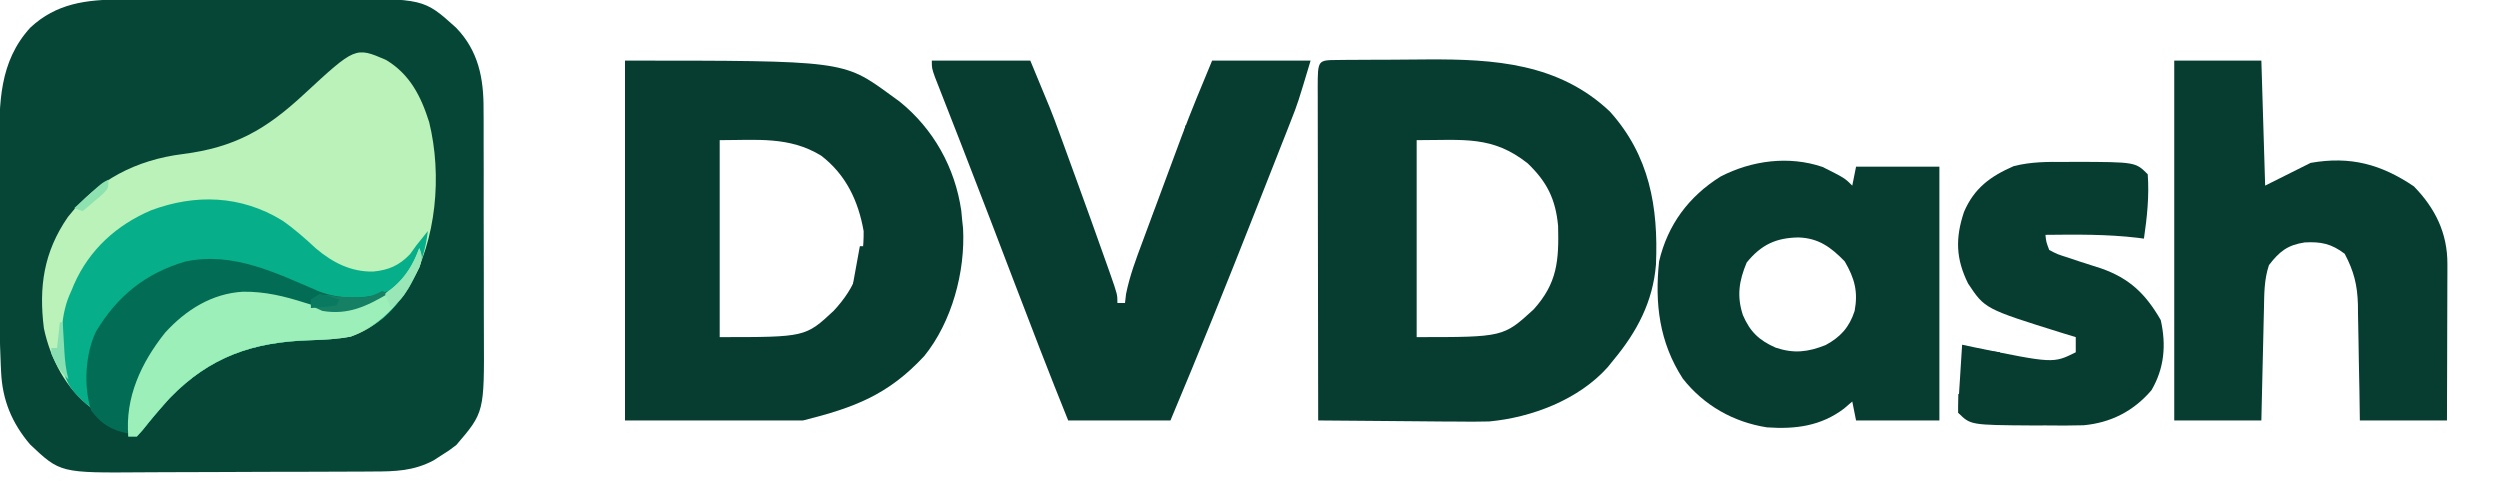
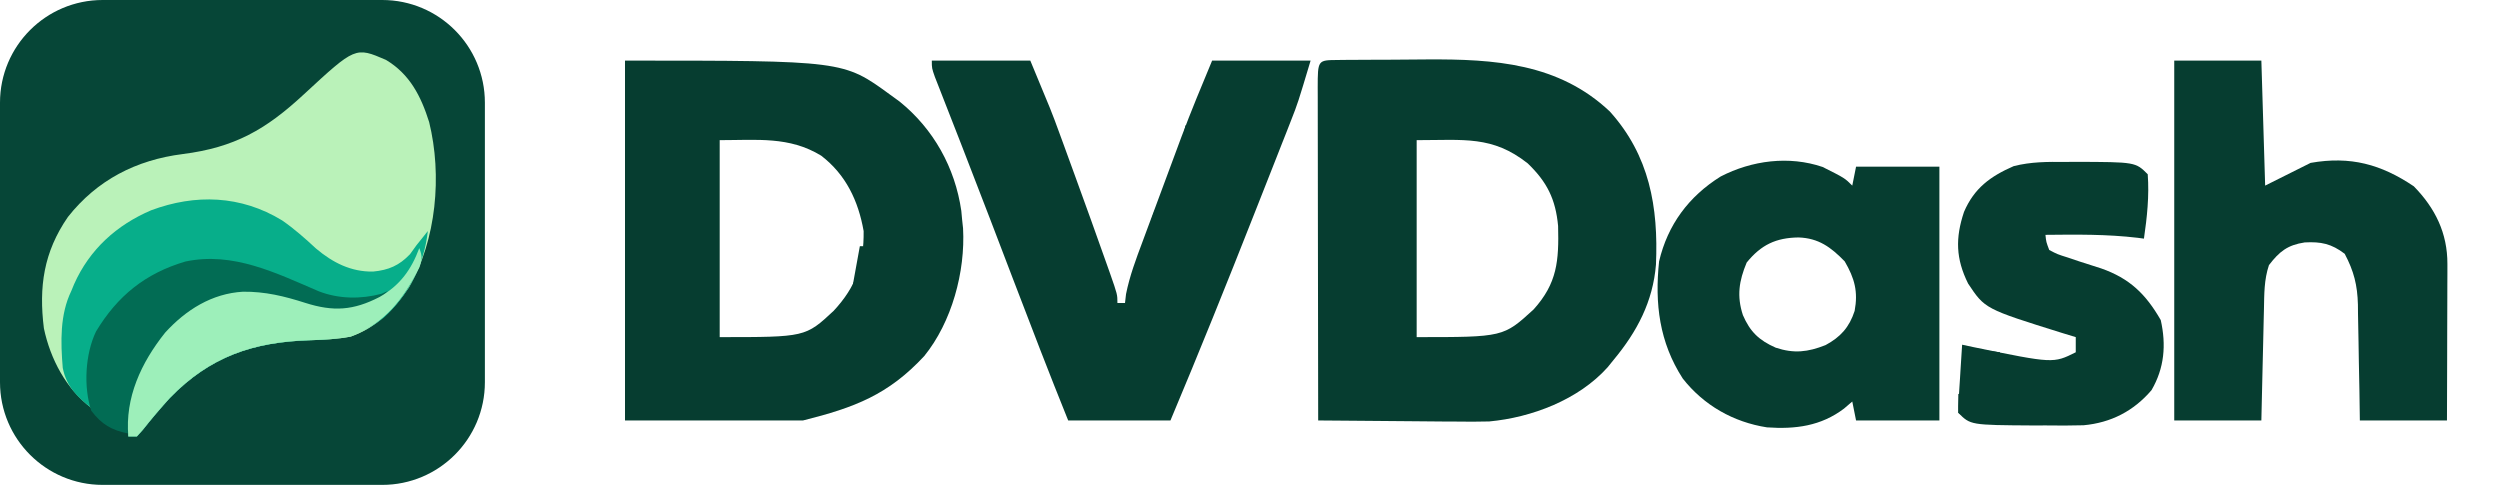
<svg xmlns="http://www.w3.org/2000/svg" width="660" height="128" viewBox="0 0 660 128" role="img">
  <g transform="scale(0.753)">
-     <path d="M0 0 C1.015 -0.005 2.031 -0.01 3.077 -0.015 C6.428 -0.03 9.779 -0.036 13.13 -0.042 C15.47 -0.048 17.809 -0.054 20.148 -0.059 C25.052 -0.07 29.956 -0.076 34.86 -0.079 C41.121 -0.085 47.381 -0.109 53.642 -0.137 C58.476 -0.156 63.309 -0.161 68.143 -0.162 C70.449 -0.165 72.756 -0.173 75.063 -0.187 C106.334 -0.353 106.334 -0.353 117.681 9.876 C125.495 17.955 127.384 27.591 127.312 38.501 C127.321 39.575 127.329 40.65 127.338 41.757 C127.361 45.276 127.354 48.795 127.345 52.313 C127.35 54.78 127.357 57.247 127.364 59.713 C127.374 64.87 127.37 70.027 127.355 75.183 C127.338 81.768 127.362 88.352 127.397 94.937 C127.419 100.027 127.417 105.116 127.409 110.207 C127.408 112.633 127.415 115.06 127.43 117.487 C127.57 144.716 127.57 144.716 117.779 156.161 C115.228 158.11 115.228 158.11 112.466 159.849 C111.563 160.43 110.659 161.011 109.728 161.61 C102.775 165.267 96.425 165.463 88.71 165.468 C87.616 165.476 86.522 165.484 85.396 165.493 C81.79 165.517 78.185 165.526 74.58 165.532 C72.062 165.541 69.545 165.55 67.028 165.56 C61.753 165.576 56.479 165.584 51.204 165.587 C45.134 165.59 39.065 165.62 32.996 165.662 C27.128 165.701 21.261 165.712 15.394 165.713 C12.911 165.718 10.428 165.73 7.946 165.751 C-21.11 165.977 -21.11 165.977 -31.694 155.962 C-38.075 148.438 -41.401 140.371 -41.836 130.542 C-41.873 129.805 -41.911 129.068 -41.949 128.31 C-42.371 119.235 -42.385 110.157 -42.389 101.075 C-42.392 99.198 -42.396 97.32 -42.399 95.443 C-42.405 91.542 -42.407 87.641 -42.406 83.74 C-42.406 78.767 -42.42 73.795 -42.437 68.823 C-42.448 64.959 -42.45 61.095 -42.45 57.23 C-42.451 55.397 -42.455 53.564 -42.463 51.731 C-42.522 36.394 -42.546 21.831 -31.596 9.849 C-22.486 1.325 -11.926 0.014 0 0 Z " fill="#064637" transform="translate(42.22119,-0.1611328)" />
+     <rect width="170" height="170" rx="36" fill="#064637" />
    <path d="M0 0 C8.356 4.98 12.302 12.754 15.152 21.805 C19.753 40.471 17.709 63.142 8.059 79.84 C2.91 87.557 -3.383 93.901 -12.305 97.008 C-17.132 97.91 -21.884 98.15 -26.778 98.298 C-46.537 98.918 -61.681 104.032 -75.754 118.531 C-79.027 122.135 -82.162 125.814 -85.18 129.633 C-85.53 130.025 -85.53 130.025 -87.305 132.008 C-88.295 132.008 -89.285 132.008 -90.305 132.008 C-91.533 118.387 -85.796 106.148 -77.414 95.637 C-70.149 87.659 -61.021 81.908 -50.122 81.281 C-42.385 81.195 -35.598 82.818 -28.283 85.21 C-21.094 87.531 -14.766 88.416 -7.617 85.508 C-6.854 85.013 -6.091 84.518 -5.305 84.008 C-6.043 84.054 -6.782 84.101 -7.543 84.148 C-15.432 84.429 -21.114 83.117 -28.305 80.008 C-47.712 71.714 -47.712 71.714 -55.305 71.008 C-55.732 70.967 -55.732 70.967 -57.895 70.762 C-69.172 70.228 -80.411 74.094 -89.305 81.008 C-96.231 87.519 -102.905 95.274 -103.418 105.206 C-103.416 105.594 -103.416 105.594 -103.402 107.555 C-103.401 107.977 -103.401 107.977 -103.393 110.113 C-103.384 110.986 -103.376 111.859 -103.367 112.758 C-103.363 113.646 -103.358 114.534 -103.354 115.449 C-103.342 117.635 -103.325 119.822 -103.305 122.008 C-112.141 115.321 -117.628 104.92 -119.918 94.113 C-121.73 79.561 -119.997 67.382 -111.492 55.07 C-101.279 42.129 -87.573 35.084 -71.238 33.021 C-53.068 30.711 -42.113 24.463 -28.761 12.076 C-10.711 -4.611 -10.711 -4.611 0 0 Z " fill="#BAF2B9" transform="translate(135.3047,20.99219)" />
    <path d="M0 0 C4.301 2.965 8.095 6.342 11.922 9.887 C17.753 14.818 24.212 18.103 31.938 17.961 C37.394 17.435 41.079 15.844 44.875 11.875 C45.618 10.844 46.36 9.812 47.125 8.75 C47.507 8.276 47.507 8.276 49.438 5.875 C49.994 5.174 50.551 4.472 51.125 3.75 C49.86 15.453 44.381 26.205 35.688 34.125 C27.574 40.532 19.813 41.734 9.652 42.04 C-10.108 42.66 -25.252 47.775 -39.324 62.273 C-42.598 65.877 -45.733 69.556 -48.75 73.375 C-49.451 74.159 -50.153 74.942 -50.875 75.75 C-51.865 75.75 -52.855 75.75 -53.875 75.75 C-55.103 62.13 -49.366 49.891 -40.984 39.379 C-33.719 31.401 -24.591 25.651 -13.692 25.024 C-5.956 24.938 0.832 26.56 8.147 28.952 C15.336 31.274 21.663 32.158 28.812 29.25 C29.576 28.755 30.339 28.26 31.125 27.75 C30.386 27.796 29.648 27.843 28.887 27.891 C20.998 28.171 15.316 26.859 8.125 23.75 C-11.282 15.457 -11.282 15.457 -18.875 14.75 C-19.73 14.669 -20.584 14.588 -21.465 14.504 C-32.742 13.97 -43.981 17.836 -52.875 24.75 C-59.801 31.261 -66.476 39.016 -66.989 48.948 C-66.983 49.723 -66.978 50.498 -66.973 51.297 C-66.969 52.141 -66.966 52.986 -66.963 53.855 C-66.955 54.728 -66.946 55.601 -66.938 56.5 C-66.933 57.388 -66.928 58.276 -66.924 59.191 C-66.912 61.378 -66.896 63.564 -66.875 65.75 C-71.868 61.914 -75.634 58.098 -76.875 51.75 C-77.622 42.649 -77.91 33.098 -73.875 24.75 C-73.546 23.957 -73.218 23.164 -72.879 22.348 C-67.48 10.223 -58.007 1.645 -45.871 -3.531 C-30.42 -9.292 -14.428 -8.806 0 0 Z " fill="#07AE8A" transform="translate(98.875,77.25)" />
    <path d="M0 0 C7.008 2.738 14.801 2.821 22.033 0.892 C22.776 0.562 23.518 0.232 24.283 -0.108 C19.788 4.795 13.885 7.112 7.283 7.455 C2.239 7.293 -2.092 5.936 -6.842 4.392 C-18.101 0.818 -29.307 -0.546 -40.217 4.83 C-53.851 12.692 -61.431 24.945 -65.717 39.892 C-65.983 41.676 -66.196 43.469 -66.342 45.267 C-66.417 46.141 -66.491 47.015 -66.568 47.916 C-66.617 48.568 -66.666 49.22 -66.717 49.892 C-72.582 48.719 -76.066 46.706 -79.717 41.892 C-82.487 33.582 -81.85 21.962 -78.041 14.091 C-70.524 1.607 -60.738 -6.283 -46.717 -10.42 C-30.014 -13.951 -14.979 -6.409 0 0 Z " fill="#026C54" transform="translate(111.7168,102.1079)" />
    <path d="M0 0 C1.084 2.733 1.044 3.873 0.066 6.699 C-5.581 17.92 -11.977 26.318 -24 31 C-28.816 31.952 -33.582 32.142 -38.473 32.29 C-58.233 32.91 -73.377 38.025 -87.449 52.523 C-90.723 56.127 -93.858 59.806 -96.875 63.625 C-97.226 64.017 -97.226 64.017 -99 66 C-99.99 66 -100.98 66 -102 66 C-103.228 52.38 -97.491 40.141 -89.109 29.629 C-81.844 21.651 -72.716 15.901 -61.817 15.274 C-54.067 15.187 -47.298 16.843 -39.96 19.193 C-30.164 22.304 -23.168 21.882 -13.936 17.128 C-6.789 13.074 -2.819 7.579 0 0 Z " fill="#9DEFBA" transform="translate(147,87)" />
-     <path d="M0 0 C0.66 0.33 1.32 0.66 2 1 C-5.594 5.453 -12.068 8.528 -21 7 C-23.312 5.969 -23.312 5.969 -25 5 C-25 4.34 -25 3.68 -25 3 C-21.361 1.282 -19.803 1.016 -16 2 C-14.002 2.117 -12.001 2.175 -10 2.188 C-8.969 2.202 -7.938 2.216 -6.875 2.23 C-4.005 2 -2.495 1.32 0 0 Z " fill="#158063" transform="translate(134,102)" />
-     <path d="M0 0 C1.152 2.825 1.03 3.919 -0.039 6.84 C-5.312 17.14 -5.312 17.14 -10 21 C-10.66 19.35 -11.32 17.7 -12 16 C-11.093 15.299 -10.185 14.597 -9.25 13.875 C-4.699 10.075 -1.967 5.573 0 0 Z " fill="#99E6B6" transform="translate(147,87)" />
-     <path d="M0 0 C0.33 0 0.66 0 1 0 C1.061 1.109 1.121 2.217 1.184 3.359 C1.268 4.823 1.353 6.286 1.438 7.75 C1.477 8.48 1.516 9.209 1.557 9.961 C1.761 13.427 2.085 16.653 3 20 C0.028 17.452 -1.415 14.547 -3 11 C-3 10.34 -3 9.68 -3 9 C-2.34 9 -1.68 9 -1 9 C-0.67 6.03 -0.34 3.06 0 0 Z " fill="#88DFB2" transform="translate(21,113)" />
-     <path d="M0 0 C0 3 0 3 -1.969 5.043 C-2.804 5.751 -3.639 6.458 -4.5 7.188 C-5.335 7.903 -6.171 8.618 -7.031 9.355 C-7.681 9.898 -8.331 10.441 -9 11 C-9.99 10.67 -10.98 10.34 -12 10 C-10.377 8.518 -8.752 7.04 -7.125 5.562 C-6.22 4.739 -5.315 3.915 -4.383 3.066 C-2 1 -2 1 0 0 Z " fill="#8EE2B0" transform="translate(38,63)" />
-     <path d="M0 0 C3.688 0.875 3.688 0.875 7 2 C6.67 2.66 6.34 3.32 6 4 C3.934 4.414 3.934 4.414 1.438 4.625 C0.611 4.7 -0.215 4.775 -1.066 4.852 C-1.385 4.876 -1.385 4.876 -3 5 C-3 4.01 -3 3.02 -3 2 C-2.01 1.34 -1.02 0.68 0 0 Z " fill="#097A60" transform="translate(112,103)" />
  </g>
  <g transform="translate(156 12)">
    <path d="M0 0 C0.856 -0.01 1.711 -0.019 2.593 -0.029 C3.061 -0.031 3.061 -0.031 5.427 -0.042 C6.391 -0.048 7.355 -0.053 8.349 -0.059 C10.403 -0.069 12.456 -0.075 14.51 -0.079 C17.607 -0.089 20.703 -0.12 23.8 -0.151 C41.427 -0.248 58.431 0.812 71.978 13.599 C82.434 25.219 84.813 38.786 84.153 54.001 C83.36 63.796 79.155 71.722 72.978 79.161 C72.454 79.808 71.931 80.455 71.392 81.122 C63.754 89.654 51.402 94.38 40.145 95.424 C37.227 95.504 34.322 95.5 31.404 95.454 C30.471 95.451 29.539 95.448 28.578 95.445 C25.883 95.433 23.189 95.405 20.495 95.373 C15.602 95.319 10.708 95.286 5.814 95.248 C3.748 95.232 1.682 95.215 -0.384 95.198 C-1.277 95.191 -2.17 95.184 -3.09 95.177 C-3.728 95.172 -4.365 95.166 -5.022 95.161 C-5.045 82.922 -5.063 70.684 -5.074 58.445 C-5.079 52.762 -5.086 47.08 -5.098 41.398 C-5.108 35.919 -5.114 30.44 -5.117 24.961 C-5.119 22.866 -5.123 20.771 -5.128 18.675 C-5.135 15.751 -5.136 12.827 -5.136 9.904 C-5.139 9.028 -5.143 8.153 -5.147 7.251 C-5.134 0.046 -5.134 0.046 0 0 Z M20.978 21.161 C20.978 38.321 20.978 55.481 20.978 73.161 C43.865 73.161 43.865 73.161 51.853 65.849 C58.103 58.932 58.544 53.001 58.318 43.825 C57.66 36.737 55.404 32.206 50.29 27.286 C40.959 19.934 33.509 21.161 20.978 21.161 Z " fill="#063d30" transform="translate(197.0222,3.838867)" />
    <path d="M0 0 C57.66 0 57.66 0 70 9 C70.83 9.603 71.66 10.207 72.516 10.828 C81.443 18.045 87.14 28.243 88.785 39.664 C88.856 40.435 88.927 41.206 89 42 C89.081 42.75 89.162 43.5 89.246 44.273 C89.875 55.744 86.271 69.044 79 78 C69.517 88.205 60.67 91.582 47 95 C31.49 95 15.98 95 0 95 C0 63.65 0 32.3 0 0 Z M25 21 C25 38.16 25 55.32 25 73 C47.627 73 47.627 73 55.082 66.062 C60.974 59.726 63.1 53.65 63 45 C61.598 37.043 58.339 30.131 51.801 25.102 C43.386 19.954 34.853 21 25 21 Z " fill="#063d30" transform="translate(9,4)" />
    <path d="M0 0 C8.58 0 17.16 0 26 0 C31.63 13.512 31.63 13.512 33.648 19.031 C33.871 19.638 33.871 19.638 34.997 22.71 C35.456 23.973 35.916 25.237 36.375 26.5 C36.856 27.818 37.337 29.136 37.818 30.454 C40.642 38.207 43.442 45.969 46.188 53.75 C46.333 54.16 46.333 54.16 47.07 56.236 C49 61.759 49 61.759 49 64 C49.66 64 50.32 64 51 64 C51.09 63.221 51.18 62.442 51.272 61.639 C52.238 56.812 53.917 52.376 55.641 47.773 C56.005 46.789 56.369 45.805 56.744 44.791 C57.515 42.711 58.288 40.632 59.064 38.553 C60.237 35.409 61.403 32.261 62.566 29.113 C63.32 27.083 64.074 25.053 64.828 23.023 C65.171 22.098 65.514 21.173 65.867 20.219 C68.418 13.396 71.193 6.737 74 0 C82.58 0 91.16 0 100 0 C96.624 11.252 96.624 11.252 94.83 15.816 C94.428 16.843 94.027 17.871 93.613 18.93 C93.185 20.011 92.757 21.093 92.316 22.207 C92.09 22.783 92.09 22.783 90.946 25.698 C89.737 28.773 88.525 31.847 87.31 34.92 C86.561 36.817 85.813 38.715 85.065 40.613 C77.895 58.821 70.585 76.96 63 95 C54.09 95 45.18 95 36 95 C30.975 82.556 26.16 70.038 21.375 57.5 C19.782 53.329 18.188 49.159 16.594 44.988 C16.202 43.963 15.81 42.938 15.406 41.882 C13.008 35.616 10.593 29.357 8.156 23.105 C7.87 22.371 7.584 21.637 7.29 20.88 C5.982 17.522 4.67 14.166 3.353 10.812 C2.904 9.661 2.455 8.51 1.992 7.324 C1.604 6.335 1.216 5.346 0.816 4.327 C0 2 0 2 0 0 Z " fill="#063d30" transform="translate(90,4)" />
    <path d="M0 0 C7.59 0 15.18 0 23 0 C23.33 10.89 23.66 21.78 24 33 C27.96 31.02 31.92 29.04 36 27 C46.526 25.151 54.612 27.373 63.25 33.188 C68.912 38.978 72.136 45.558 72.114 53.677 C72.113 54.137 72.113 54.137 72.113 56.467 C72.108 57.452 72.103 58.438 72.098 59.453 C72.096 60.468 72.095 61.484 72.093 62.53 C72.088 65.77 72.075 69.01 72.062 72.25 C72.057 74.448 72.053 76.646 72.049 78.844 C72.039 84.229 72.019 89.615 72 95 C64.41 95 56.82 95 49 95 C48.963 92.41 48.925 89.821 48.887 87.152 C48.84 84.627 48.789 82.102 48.738 79.576 C48.704 77.83 48.676 76.083 48.654 74.336 C48.62 71.816 48.567 69.297 48.512 66.777 C48.505 66.004 48.499 65.231 48.492 64.434 C48.354 59.271 47.431 55.583 45 51 C41.495 48.329 38.735 47.771 34.438 48 C29.958 48.68 27.778 50.354 25 54 C23.712 57.863 23.766 61.575 23.684 65.605 C23.663 66.445 23.642 67.284 23.621 68.149 C23.555 70.828 23.496 73.508 23.438 76.188 C23.394 78.005 23.351 79.822 23.307 81.639 C23.199 86.092 23.1 90.546 23 95 C15.41 95 7.82 95 0 95 C0 63.65 0 32.3 0 0 Z " fill="#063d30" transform="translate(418,4)" />
    <path d="M0 0 C5.838 2.932 5.838 2.932 7.824 4.918 C8.154 3.268 8.484 1.618 8.824 -0.082 C16.084 -0.082 23.344 -0.082 30.824 -0.082 C30.824 22.028 30.824 44.138 30.824 66.918 C23.564 66.918 16.304 66.918 8.824 66.918 C8.494 65.268 8.164 63.618 7.824 61.918 C7.102 62.537 6.38 63.155 5.637 63.793 C-0.46 68.399 -7.174 69.267 -14.695 68.742 C-23.557 67.361 -31.375 62.929 -36.93 55.848 C-43.118 46.265 -44.347 36.088 -43.176 24.918 C-40.901 15.255 -35.349 7.77 -26.922 2.512 C-18.688 -1.734 -8.891 -3.029 0 0 Z M-20.051 25.23 C-22.086 30.092 -22.697 34.074 -21.051 39.105 C-19.162 43.484 -16.801 45.764 -12.391 47.703 C-7.576 49.302 -3.918 48.879 0.773 47.023 C4.698 44.908 7.031 42.356 8.449 37.996 C9.391 32.935 8.452 29.411 5.824 24.918 C2.178 21.165 -1.086 18.778 -6.363 18.605 C-12.289 18.682 -16.236 20.526 -20.051 25.23 Z " fill="#063d30" transform="translate(325.1758,32.08203)" />
    <path d="M0 0 C0.891 -0.008 1.781 -0.015 2.699 -0.023 C18.522 0.022 18.522 0.022 21.75 3.25 C22.176 8.971 21.573 14.594 20.75 20.25 C20.214 20.178 19.678 20.106 19.125 20.031 C10.996 19.069 2.92 19.159 -5.25 19.25 C-5.059 21.125 -5.059 21.125 -4.25 23.25 C-2.098 24.375 -2.098 24.375 0.688 25.25 C1.184 25.418 1.184 25.418 3.699 26.266 C5.617 26.884 7.536 27.5 9.457 28.109 C16.972 30.741 21.235 34.876 25.188 41.75 C26.66 48.296 26.151 54.425 22.75 60.25 C18.042 65.767 12.039 68.857 4.812 69.519 C1.474 69.617 -1.848 69.61 -5.188 69.562 C-6.316 69.566 -7.445 69.569 -8.607 69.572 C-25.033 69.467 -25.033 69.467 -28.25 66.25 C-28.272 64.484 -28.272 64.484 -28.129 62.215 C-28.081 61.406 -28.032 60.597 -27.982 59.764 C-27.926 58.914 -27.87 58.063 -27.812 57.188 C-27.76 56.333 -27.708 55.479 -27.654 54.6 C-27.524 52.483 -27.388 50.366 -27.25 48.25 C-26.234 48.467 -25.218 48.683 -24.172 48.906 C-3.179 53.214 -3.179 53.214 2.75 50.25 C2.75 48.93 2.75 47.61 2.75 46.25 C1.555 45.886 0.36 45.523 -0.871 45.148 C-21.233 38.788 -21.233 38.788 -25.668 32.117 C-28.922 25.564 -29.063 20.107 -26.75 13.188 C-24.056 6.91 -19.776 3.787 -13.633 1.109 C-9.046 -0.056 -4.712 -0.04 0 0 Z " fill="#063d30" transform="translate(389.25,30.75)" />
    <path d="M0 0 C1.25 1.562 1.25 1.562 2 4 C1.052 6.6 -0.23 8.873 -2 11 C-2.99 11.33 -3.98 11.66 -5 12 C-4.55 10.373 -4.089 8.748 -3.625 7.125 C-3.37 6.22 -3.115 5.315 -2.852 4.383 C-2 2 -2 2 0 0 Z " fill="#063d30" transform="translate(151,41)" />
    <path d="M0 0 C7.92 0 15.84 0 24 0 C24 0.33 24 0.66 24 1 C17.4 1 10.8 1 4 1 C4 1.66 4 2.32 4 3 C3.01 3 2.02 3 1 3 C0.67 2.01 0.34 1.02 0 0 Z " fill="#063d30" transform="translate(165,5)" />
    <path d="M0 0 C0.99 0 1.98 0 3 0 C3 1.65 3 3.3 3 5 C4.65 5.33 6.3 5.66 8 6 C5.394 6.931 4.358 7.149 1.75 6.062 C1.173 5.712 0.595 5.361 0 5 C0 3.35 0 1.7 0 0 Z " fill="#063d30" transform="translate(361,92)" />
    <path d="M0 0 C4.62 0 9.24 0 14 0 C13 2 13 2 11 2.688 C10.34 2.791 9.68 2.894 9 3 C8.67 2.67 8.34 2.34 8 2 C6.653 1.769 5.296 1.588 3.938 1.438 C2.638 1.293 1.339 1.149 0 1 C0 0.67 0 0.34 0 0 Z " fill="#063d30" transform="translate(102,5)" />
    <path d="M0 0 C2.64 0.33 5.28 0.66 8 1 C8 1.33 8 1.66 8 2 C5.69 2.33 3.38 2.66 1 3 C0.67 4.32 0.34 5.64 0 7 C0 4.69 0 2.38 0 0 Z " fill="#063d30" transform="translate(364,80)" />
    <path d="M0 0 C0.33 0 0.66 0 1 0 C1 3.63 1 7.26 1 11 C0.01 11 -0.98 11 -2 11 C-1.34 7.37 -0.68 3.74 0 0 Z " fill="#063d30" transform="translate(71,53)" />
    <path d="M0 0 C2 4 2 4 1.125 6.75 C0.754 7.492 0.382 8.235 0 9 C-0.66 9 -1.32 9 -2 9 C-1.34 6.03 -0.68 3.06 0 0 Z " fill="#063d30" transform="translate(157,21)" />
  </g>
</svg>
